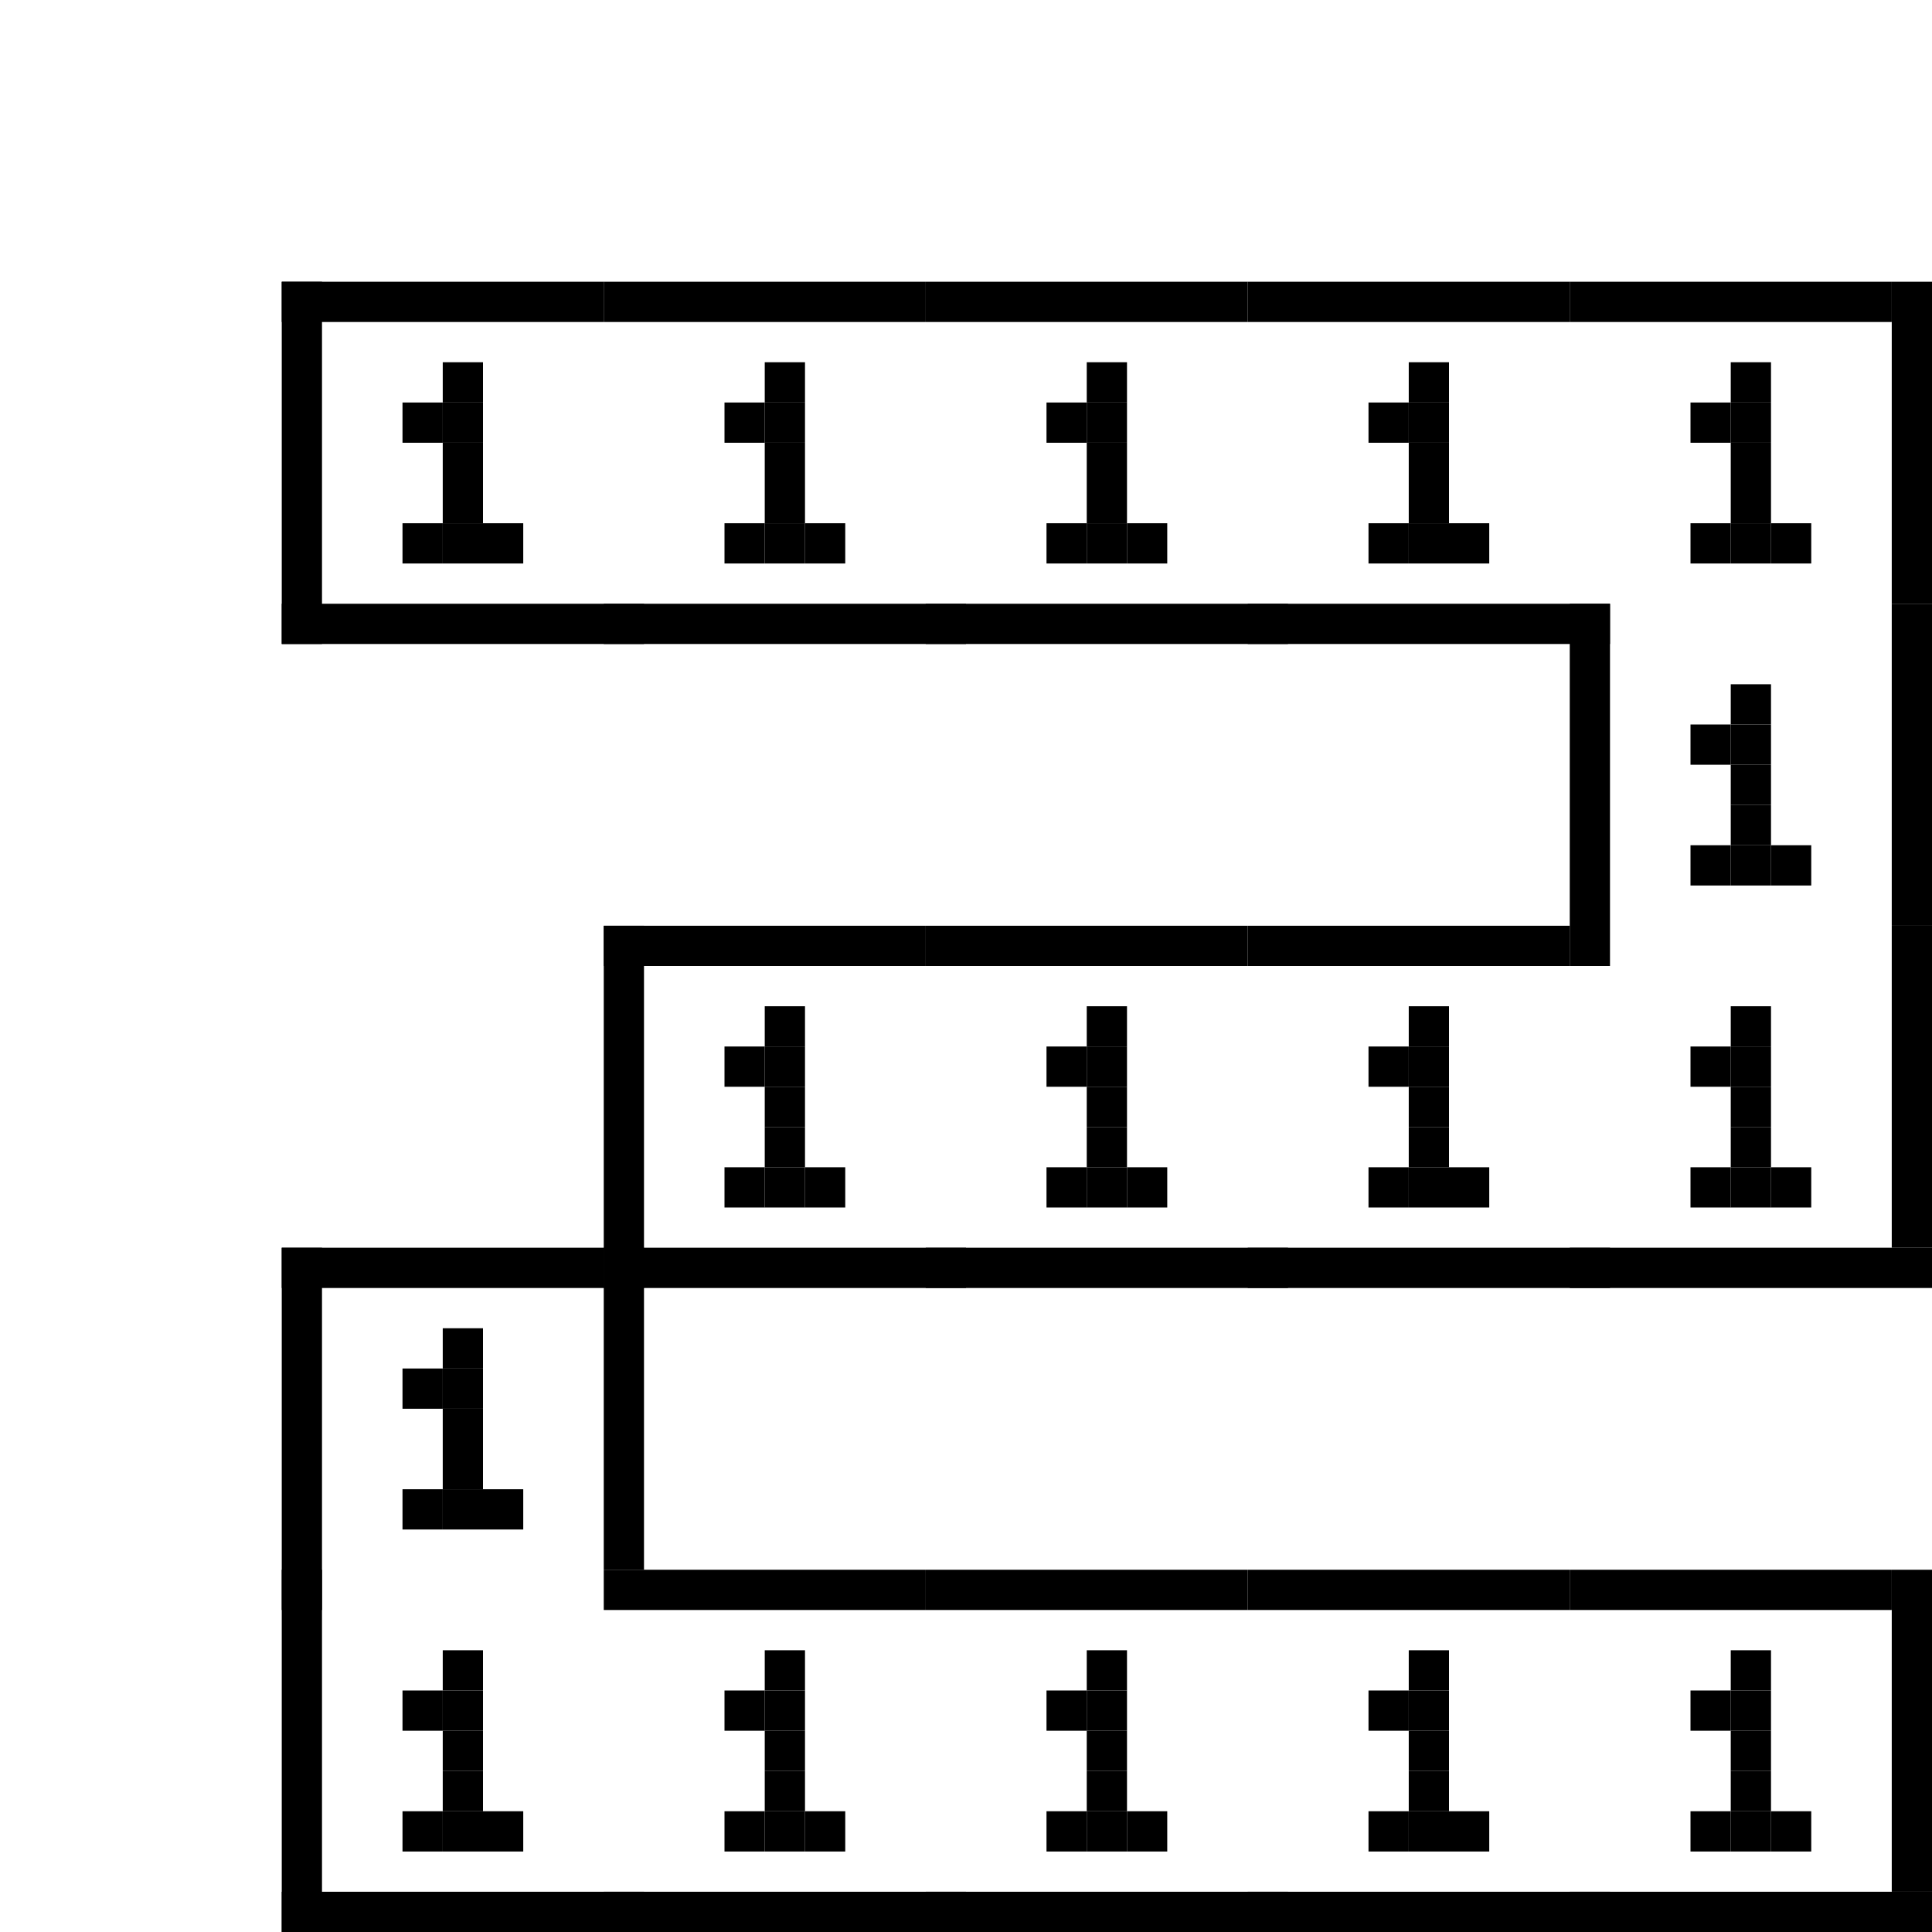
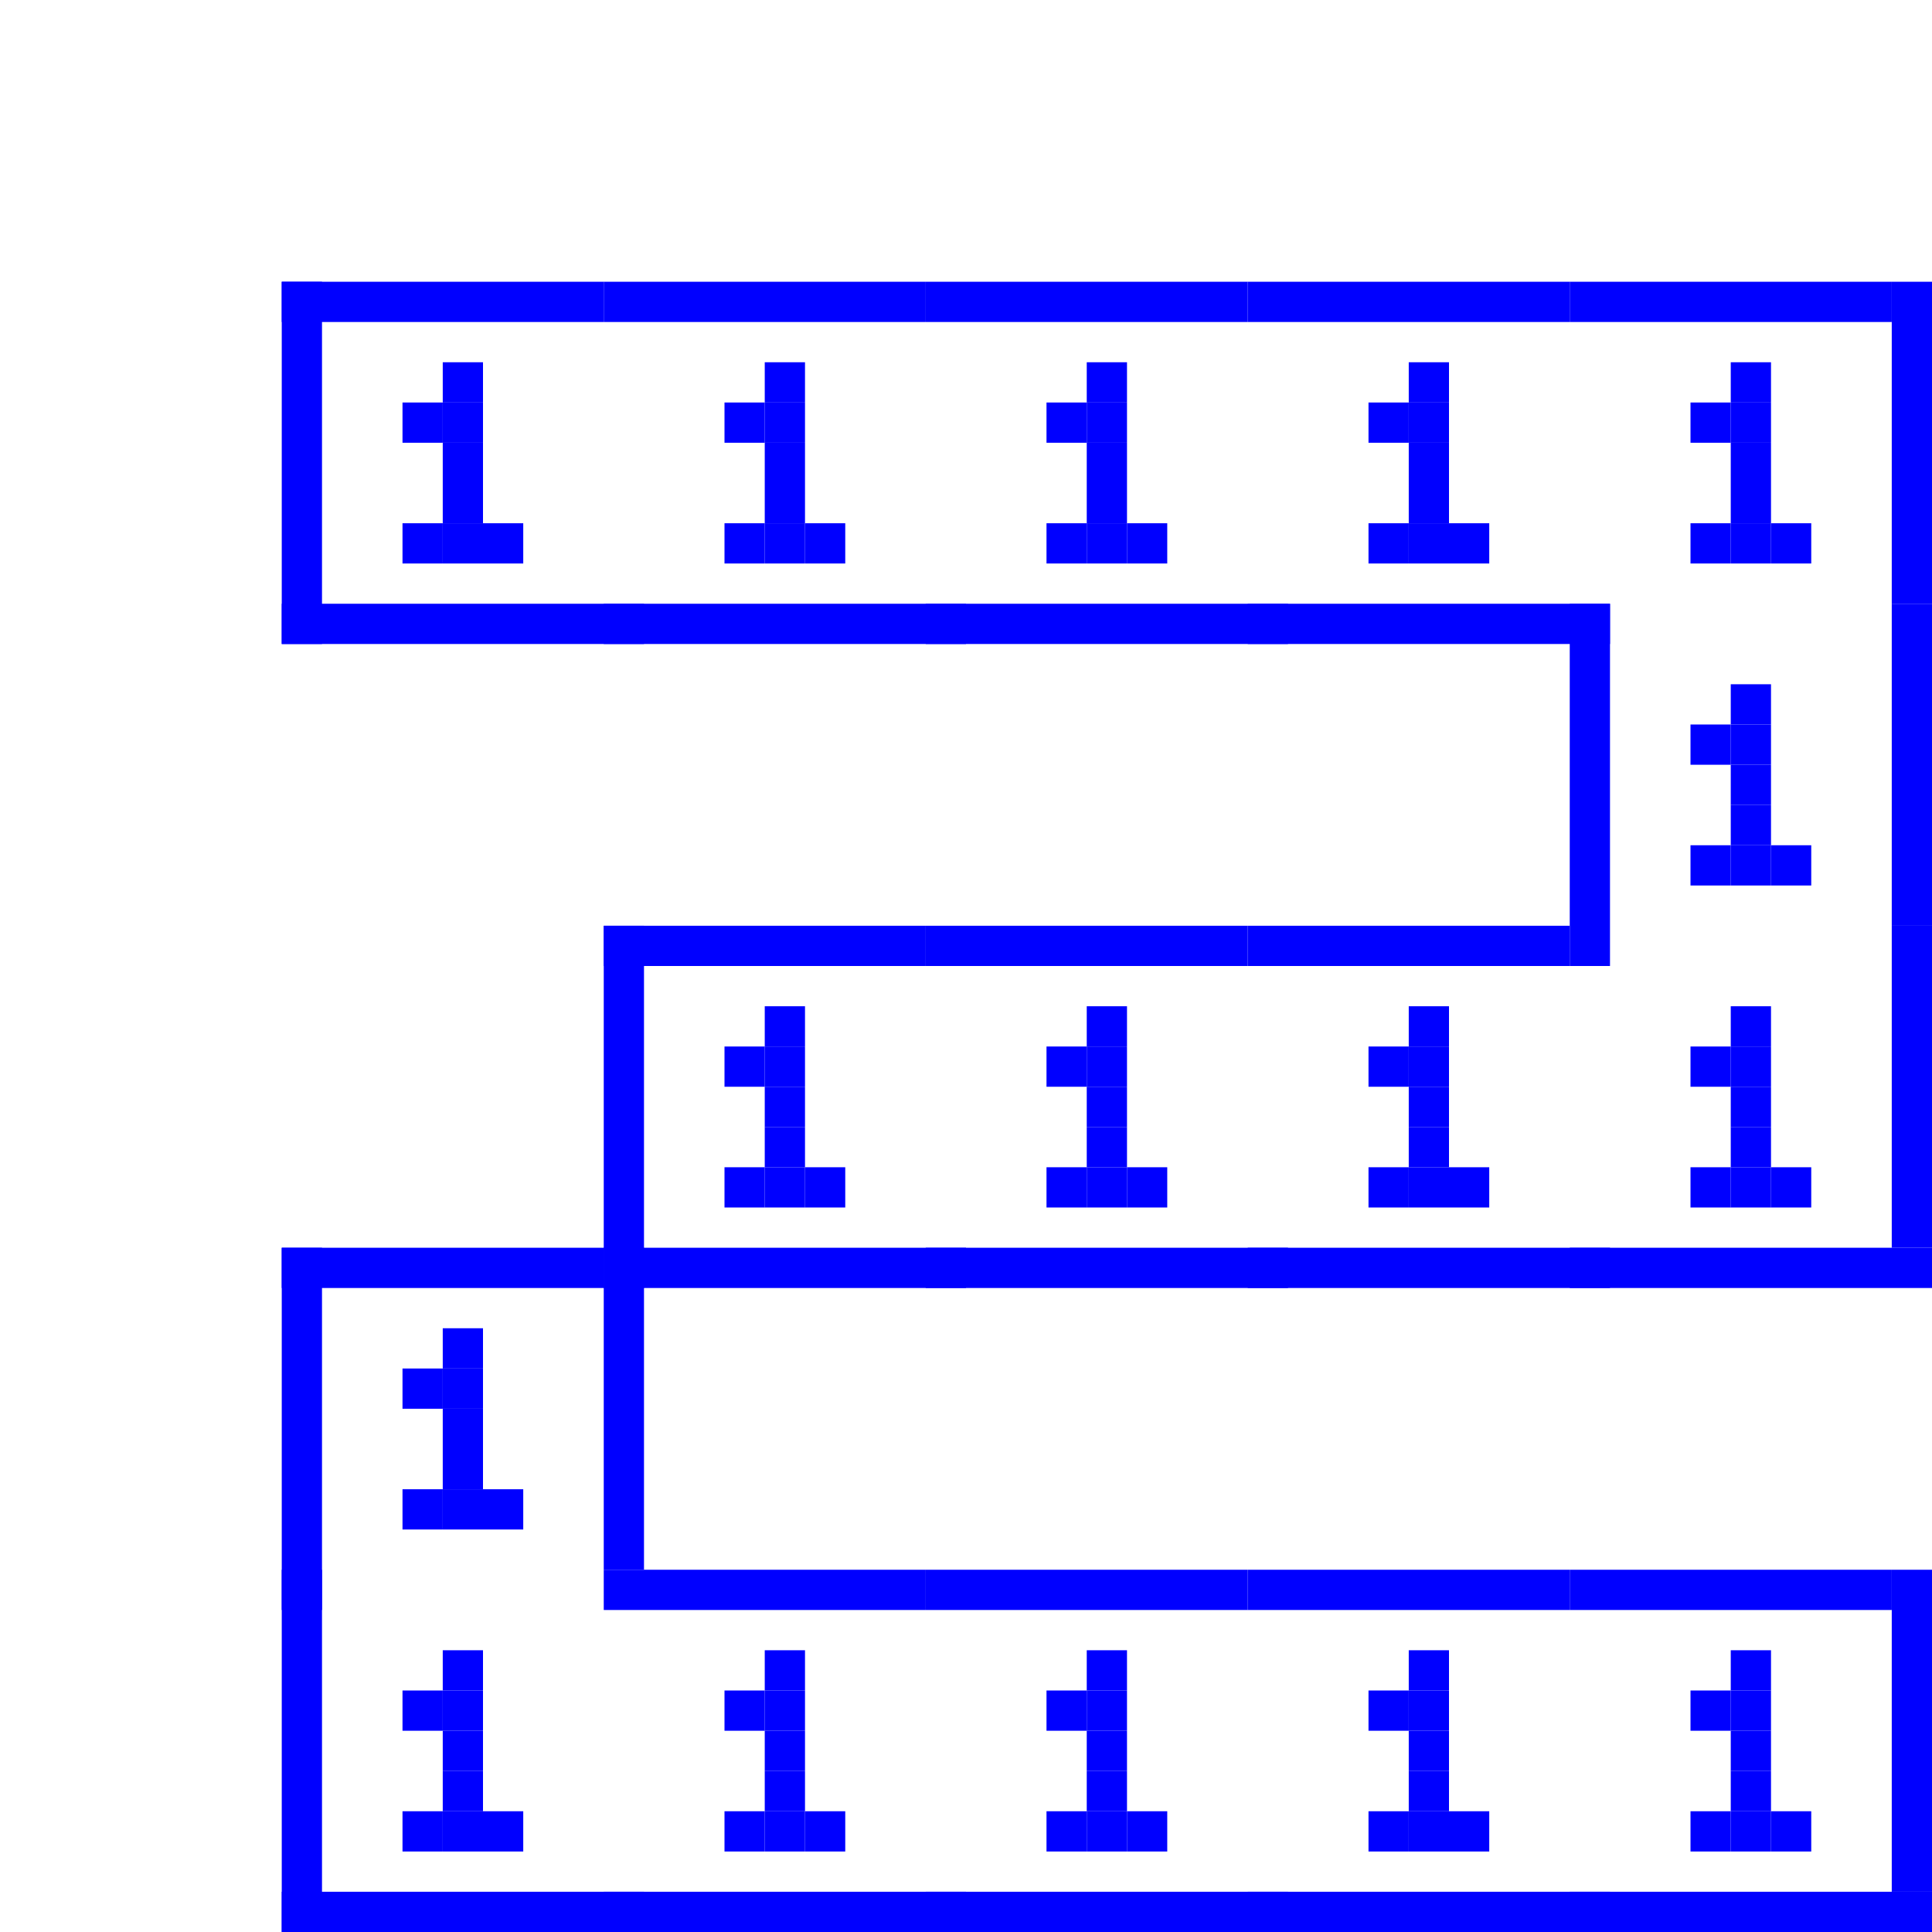
- <svg xmlns="http://www.w3.org/2000/svg" width="48" height="48">
+ <svg xmlns="http://www.w3.org/2000/svg" width="48" height="48" fill="#0000ff">
  <rect x="0" y="0" width="100%" height="100%" fill="#ffffff" />
-   <rect x="7" y="7" width="1" height="9" />
-   <rect x="7" y="7" width="8" height="1" />
-   <rect x="7" y="15" width="9" height="1" />
-   <rect x="11" y="9" width="1" height="1" />
-   <rect x="10" y="10" width="1" height="1" />
-   <rect x="11" y="10" width="1" height="1" />
-   <rect x="11" y="11" width="1" height="1" />
-   <rect x="11" y="12" width="1" height="1" />
-   <rect x="10" y="13" width="1" height="1" />
-   <rect x="11" y="13" width="1" height="1" />
-   <rect x="12" y="13" width="1" height="1" />
-   <rect x="15" y="7" width="8" height="1" />
-   <rect x="15" y="15" width="9" height="1" />
-   <rect x="19" y="9" width="1" height="1" />
-   <rect x="18" y="10" width="1" height="1" />
-   <rect x="19" y="10" width="1" height="1" />
-   <rect x="19" y="11" width="1" height="1" />
-   <rect x="19" y="12" width="1" height="1" />
-   <rect x="18" y="13" width="1" height="1" />
-   <rect x="19" y="13" width="1" height="1" />
-   <rect x="20" y="13" width="1" height="1" />
-   <rect x="23" y="7" width="8" height="1" />
-   <rect x="23" y="15" width="9" height="1" />
-   <rect x="27" y="9" width="1" height="1" />
-   <rect x="26" y="10" width="1" height="1" />
-   <rect x="27" y="10" width="1" height="1" />
-   <rect x="27" y="11" width="1" height="1" />
-   <rect x="27" y="12" width="1" height="1" />
-   <rect x="26" y="13" width="1" height="1" />
-   <rect x="27" y="13" width="1" height="1" />
-   <rect x="28" y="13" width="1" height="1" />
-   <rect x="31" y="7" width="8" height="1" />
-   <rect x="31" y="15" width="9" height="1" />
-   <rect x="35" y="9" width="1" height="1" />
-   <rect x="34" y="10" width="1" height="1" />
-   <rect x="35" y="10" width="1" height="1" />
-   <rect x="35" y="11" width="1" height="1" />
-   <rect x="35" y="12" width="1" height="1" />
-   <rect x="34" y="13" width="1" height="1" />
-   <rect x="35" y="13" width="1" height="1" />
-   <rect x="36" y="13" width="1" height="1" />
-   <rect x="47" y="7" width="1" height="8" />
-   <rect x="39" y="7" width="8" height="1" />
-   <rect x="43" y="9" width="1" height="1" />
-   <rect x="42" y="10" width="1" height="1" />
-   <rect x="43" y="10" width="1" height="1" />
-   <rect x="43" y="11" width="1" height="1" />
-   <rect x="43" y="12" width="1" height="1" />
-   <rect x="42" y="13" width="1" height="1" />
-   <rect x="43" y="13" width="1" height="1" />
-   <rect x="44" y="13" width="1" height="1" />
-   <rect x="39" y="15" width="1" height="9" />
-   <rect x="47" y="15" width="1" height="8" />
-   <rect x="43" y="17" width="1" height="1" />
-   <rect x="42" y="18" width="1" height="1" />
-   <rect x="43" y="18" width="1" height="1" />
-   <rect x="43" y="19" width="1" height="1" />
-   <rect x="43" y="20" width="1" height="1" />
-   <rect x="42" y="21" width="1" height="1" />
-   <rect x="43" y="21" width="1" height="1" />
-   <rect x="44" y="21" width="1" height="1" />
-   <rect x="15" y="23" width="1" height="9" />
-   <rect x="15" y="23" width="8" height="1" />
-   <rect x="15" y="31" width="9" height="1" />
-   <rect x="19" y="25" width="1" height="1" />
-   <rect x="18" y="26" width="1" height="1" />
-   <rect x="19" y="26" width="1" height="1" />
-   <rect x="19" y="27" width="1" height="1" />
-   <rect x="19" y="28" width="1" height="1" />
-   <rect x="18" y="29" width="1" height="1" />
-   <rect x="19" y="29" width="1" height="1" />
-   <rect x="20" y="29" width="1" height="1" />
-   <rect x="23" y="23" width="8" height="1" />
-   <rect x="23" y="31" width="9" height="1" />
-   <rect x="27" y="25" width="1" height="1" />
-   <rect x="26" y="26" width="1" height="1" />
-   <rect x="27" y="26" width="1" height="1" />
-   <rect x="27" y="27" width="1" height="1" />
-   <rect x="27" y="28" width="1" height="1" />
-   <rect x="26" y="29" width="1" height="1" />
-   <rect x="27" y="29" width="1" height="1" />
-   <rect x="28" y="29" width="1" height="1" />
-   <rect x="31" y="23" width="8" height="1" />
-   <rect x="31" y="31" width="9" height="1" />
-   <rect x="35" y="25" width="1" height="1" />
-   <rect x="34" y="26" width="1" height="1" />
-   <rect x="35" y="26" width="1" height="1" />
-   <rect x="35" y="27" width="1" height="1" />
-   <rect x="35" y="28" width="1" height="1" />
-   <rect x="34" y="29" width="1" height="1" />
-   <rect x="35" y="29" width="1" height="1" />
-   <rect x="36" y="29" width="1" height="1" />
-   <rect x="47" y="23" width="1" height="8" />
-   <rect x="39" y="31" width="9" height="1" />
-   <rect x="43" y="25" width="1" height="1" />
-   <rect x="42" y="26" width="1" height="1" />
-   <rect x="43" y="26" width="1" height="1" />
-   <rect x="43" y="27" width="1" height="1" />
-   <rect x="43" y="28" width="1" height="1" />
-   <rect x="42" y="29" width="1" height="1" />
-   <rect x="43" y="29" width="1" height="1" />
-   <rect x="44" y="29" width="1" height="1" />
-   <rect x="7" y="31" width="1" height="9" />
-   <rect x="15" y="31" width="1" height="8" />
-   <rect x="7" y="31" width="8" height="1" />
-   <rect x="11" y="33" width="1" height="1" />
-   <rect x="10" y="34" width="1" height="1" />
-   <rect x="11" y="34" width="1" height="1" />
-   <rect x="11" y="35" width="1" height="1" />
-   <rect x="11" y="36" width="1" height="1" />
-   <rect x="10" y="37" width="1" height="1" />
-   <rect x="11" y="37" width="1" height="1" />
-   <rect x="12" y="37" width="1" height="1" />
-   <rect x="7" y="39" width="1" height="9" />
-   <rect x="7" y="47" width="9" height="1" />
-   <rect x="11" y="41" width="1" height="1" />
-   <rect x="10" y="42" width="1" height="1" />
-   <rect x="11" y="42" width="1" height="1" />
-   <rect x="11" y="43" width="1" height="1" />
-   <rect x="11" y="44" width="1" height="1" />
-   <rect x="10" y="45" width="1" height="1" />
-   <rect x="11" y="45" width="1" height="1" />
-   <rect x="12" y="45" width="1" height="1" />
-   <rect x="15" y="39" width="8" height="1" />
-   <rect x="15" y="47" width="9" height="1" />
-   <rect x="19" y="41" width="1" height="1" />
-   <rect x="18" y="42" width="1" height="1" />
-   <rect x="19" y="42" width="1" height="1" />
-   <rect x="19" y="43" width="1" height="1" />
-   <rect x="19" y="44" width="1" height="1" />
-   <rect x="18" y="45" width="1" height="1" />
-   <rect x="19" y="45" width="1" height="1" />
-   <rect x="20" y="45" width="1" height="1" />
-   <rect x="23" y="39" width="8" height="1" />
-   <rect x="23" y="47" width="9" height="1" />
-   <rect x="27" y="41" width="1" height="1" />
-   <rect x="26" y="42" width="1" height="1" />
-   <rect x="27" y="42" width="1" height="1" />
-   <rect x="27" y="43" width="1" height="1" />
-   <rect x="27" y="44" width="1" height="1" />
-   <rect x="26" y="45" width="1" height="1" />
-   <rect x="27" y="45" width="1" height="1" />
-   <rect x="28" y="45" width="1" height="1" />
-   <rect x="31" y="39" width="8" height="1" />
-   <rect x="31" y="47" width="9" height="1" />
-   <rect x="35" y="41" width="1" height="1" />
-   <rect x="34" y="42" width="1" height="1" />
-   <rect x="35" y="42" width="1" height="1" />
-   <rect x="35" y="43" width="1" height="1" />
-   <rect x="35" y="44" width="1" height="1" />
-   <rect x="34" y="45" width="1" height="1" />
-   <rect x="35" y="45" width="1" height="1" />
-   <rect x="36" y="45" width="1" height="1" />
-   <rect x="47" y="39" width="1" height="8" />
-   <rect x="39" y="39" width="8" height="1" />
-   <rect x="39" y="47" width="9" height="1" />
-   <rect x="43" y="41" width="1" height="1" />
-   <rect x="42" y="42" width="1" height="1" />
-   <rect x="43" y="42" width="1" height="1" />
-   <rect x="43" y="43" width="1" height="1" />
-   <rect x="43" y="44" width="1" height="1" />
-   <rect x="42" y="45" width="1" height="1" />
-   <rect x="43" y="45" width="1" height="1" />
-   <rect x="44" y="45" width="1" height="1" />
+   <symbol id="n2-1">
+     <rect x="11" y="9" width="1" height="1" />
+     <rect x="10" y="10" width="1" height="1" />
+     <rect x="11" y="10" width="1" height="1" />
+     <rect x="11" y="11" width="1" height="1" />
+     <rect x="11" y="12" width="1" height="1" />
+     <rect x="10" y="13" width="1" height="1" />
+     <rect x="11" y="13" width="1" height="1" />
+     <rect x="12" y="13" width="1" height="1" />
+   </symbol>
+   <g id="n2-2" transform="translate(-9,-9)">
+     <rect x="16" y="16" width="1" height="9" />
+     <rect x="16" y="16" width="8" height="1" />
+     <rect x="16" y="24" width="9" height="1" />
+     <use href="#n2-1" x="9" y="9" />
+     <rect x="24" y="16" width="8" height="1" />
+     <rect x="24" y="24" width="9" height="1" />
+     <use href="#n2-1" x="17" y="9" />
+     <rect x="32" y="16" width="8" height="1" />
+     <rect x="32" y="24" width="9" height="1" />
+     <use href="#n2-1" x="25" y="9" />
+     <rect x="40" y="16" width="8" height="1" />
+     <rect x="40" y="24" width="9" height="1" />
+     <use href="#n2-1" x="33" y="9" />
+     <rect x="56" y="16" width="1" height="8" />
+     <rect x="48" y="16" width="8" height="1" />
+     <use href="#n2-1" x="41" y="9" />
+     <rect x="48" y="24" width="1" height="9" />
+     <rect x="56" y="24" width="1" height="8" />
+     <use href="#n2-1" x="41" y="17" />
+     <rect x="24" y="32" width="1" height="9" />
+     <rect x="24" y="32" width="8" height="1" />
+     <rect x="24" y="40" width="9" height="1" />
+     <use href="#n2-1" x="17" y="25" />
+     <rect x="32" y="32" width="8" height="1" />
+     <rect x="32" y="40" width="9" height="1" />
+     <use href="#n2-1" x="25" y="25" />
+     <rect x="40" y="32" width="8" height="1" />
+     <rect x="40" y="40" width="9" height="1" />
+     <use href="#n2-1" x="33" y="25" />
+     <rect x="56" y="32" width="1" height="8" />
+     <rect x="48" y="40" width="9" height="1" />
+     <use href="#n2-1" x="41" y="25" />
+     <rect x="16" y="40" width="1" height="9" />
+     <rect x="24" y="40" width="1" height="8" />
+     <rect x="16" y="40" width="8" height="1" />
+     <use href="#n2-1" x="9" y="33" />
+     <rect x="16" y="48" width="1" height="9" />
+     <rect x="16" y="56" width="9" height="1" />
+     <use href="#n2-1" x="9" y="41" />
+     <rect x="24" y="48" width="8" height="1" />
+     <rect x="24" y="56" width="9" height="1" />
+     <use href="#n2-1" x="17" y="41" />
+     <rect x="32" y="48" width="8" height="1" />
+     <rect x="32" y="56" width="9" height="1" />
+     <use href="#n2-1" x="25" y="41" />
+     <rect x="40" y="48" width="8" height="1" />
+     <rect x="40" y="56" width="9" height="1" />
+     <use href="#n2-1" x="33" y="41" />
+     <rect x="56" y="48" width="1" height="8" />
+     <rect x="48" y="48" width="8" height="1" />
+     <rect x="48" y="56" width="9" height="1" />
+     <use href="#n2-1" x="41" y="41" />
+   </g>
</svg>
